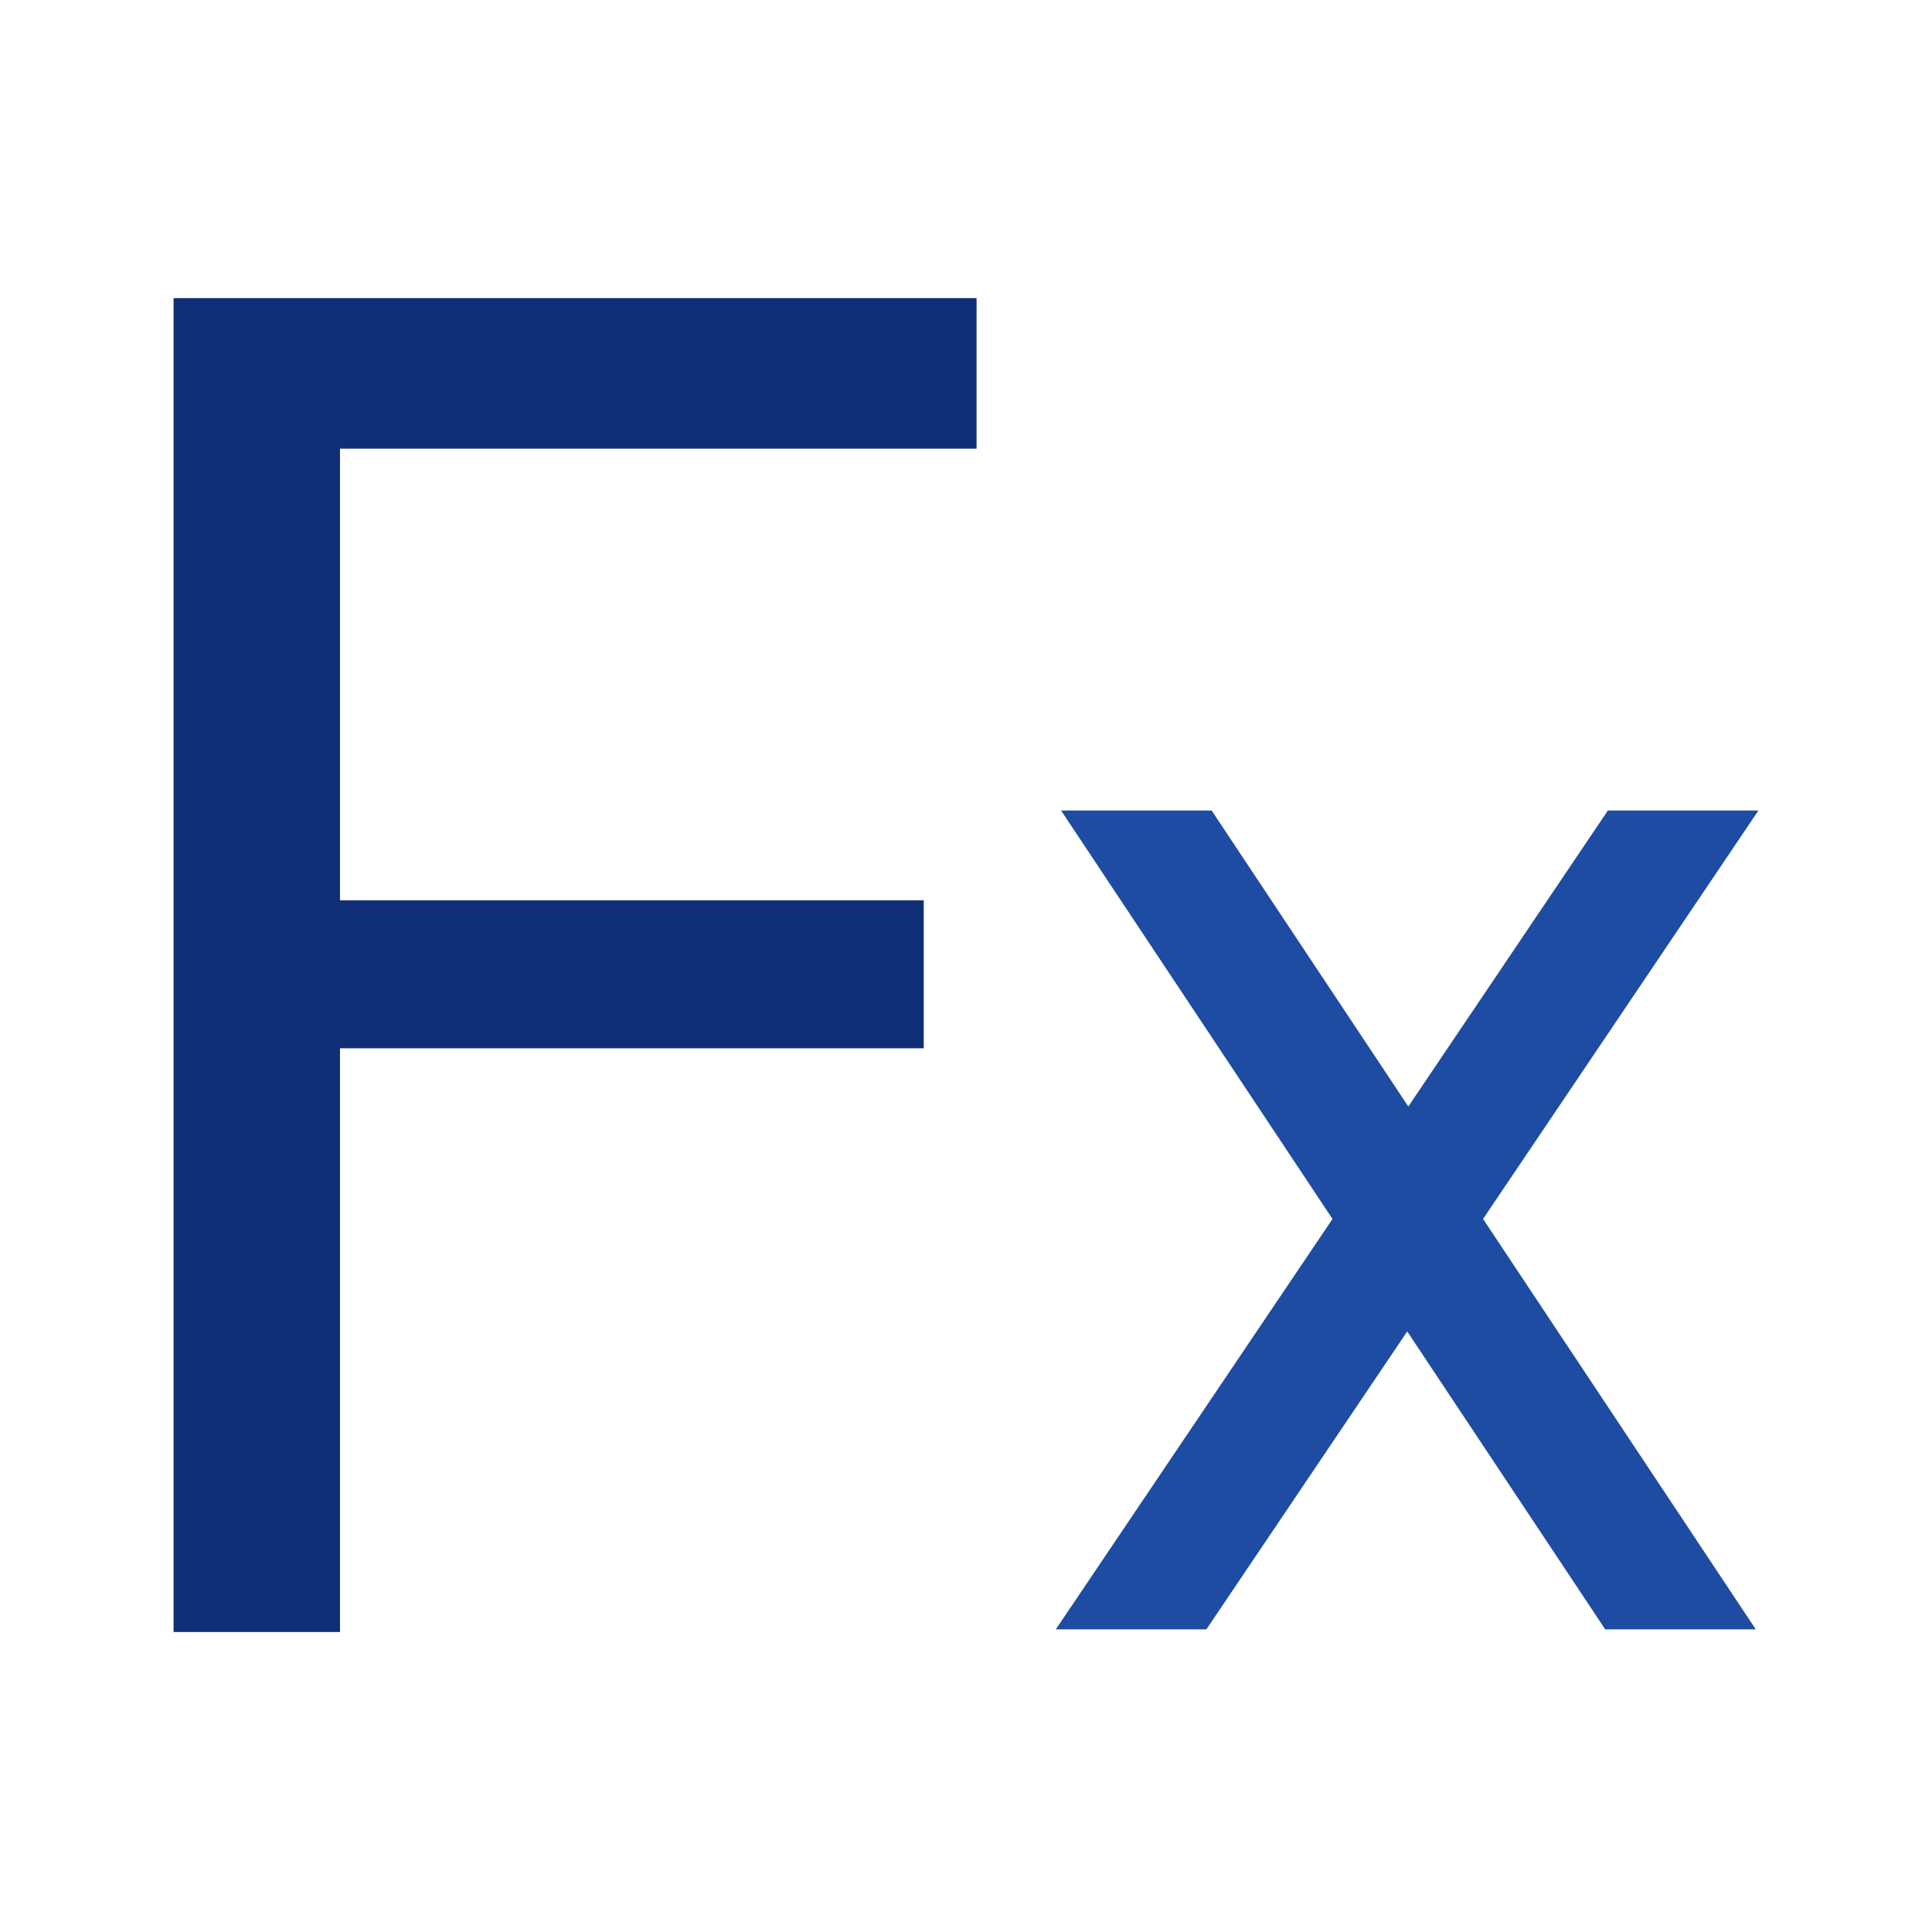
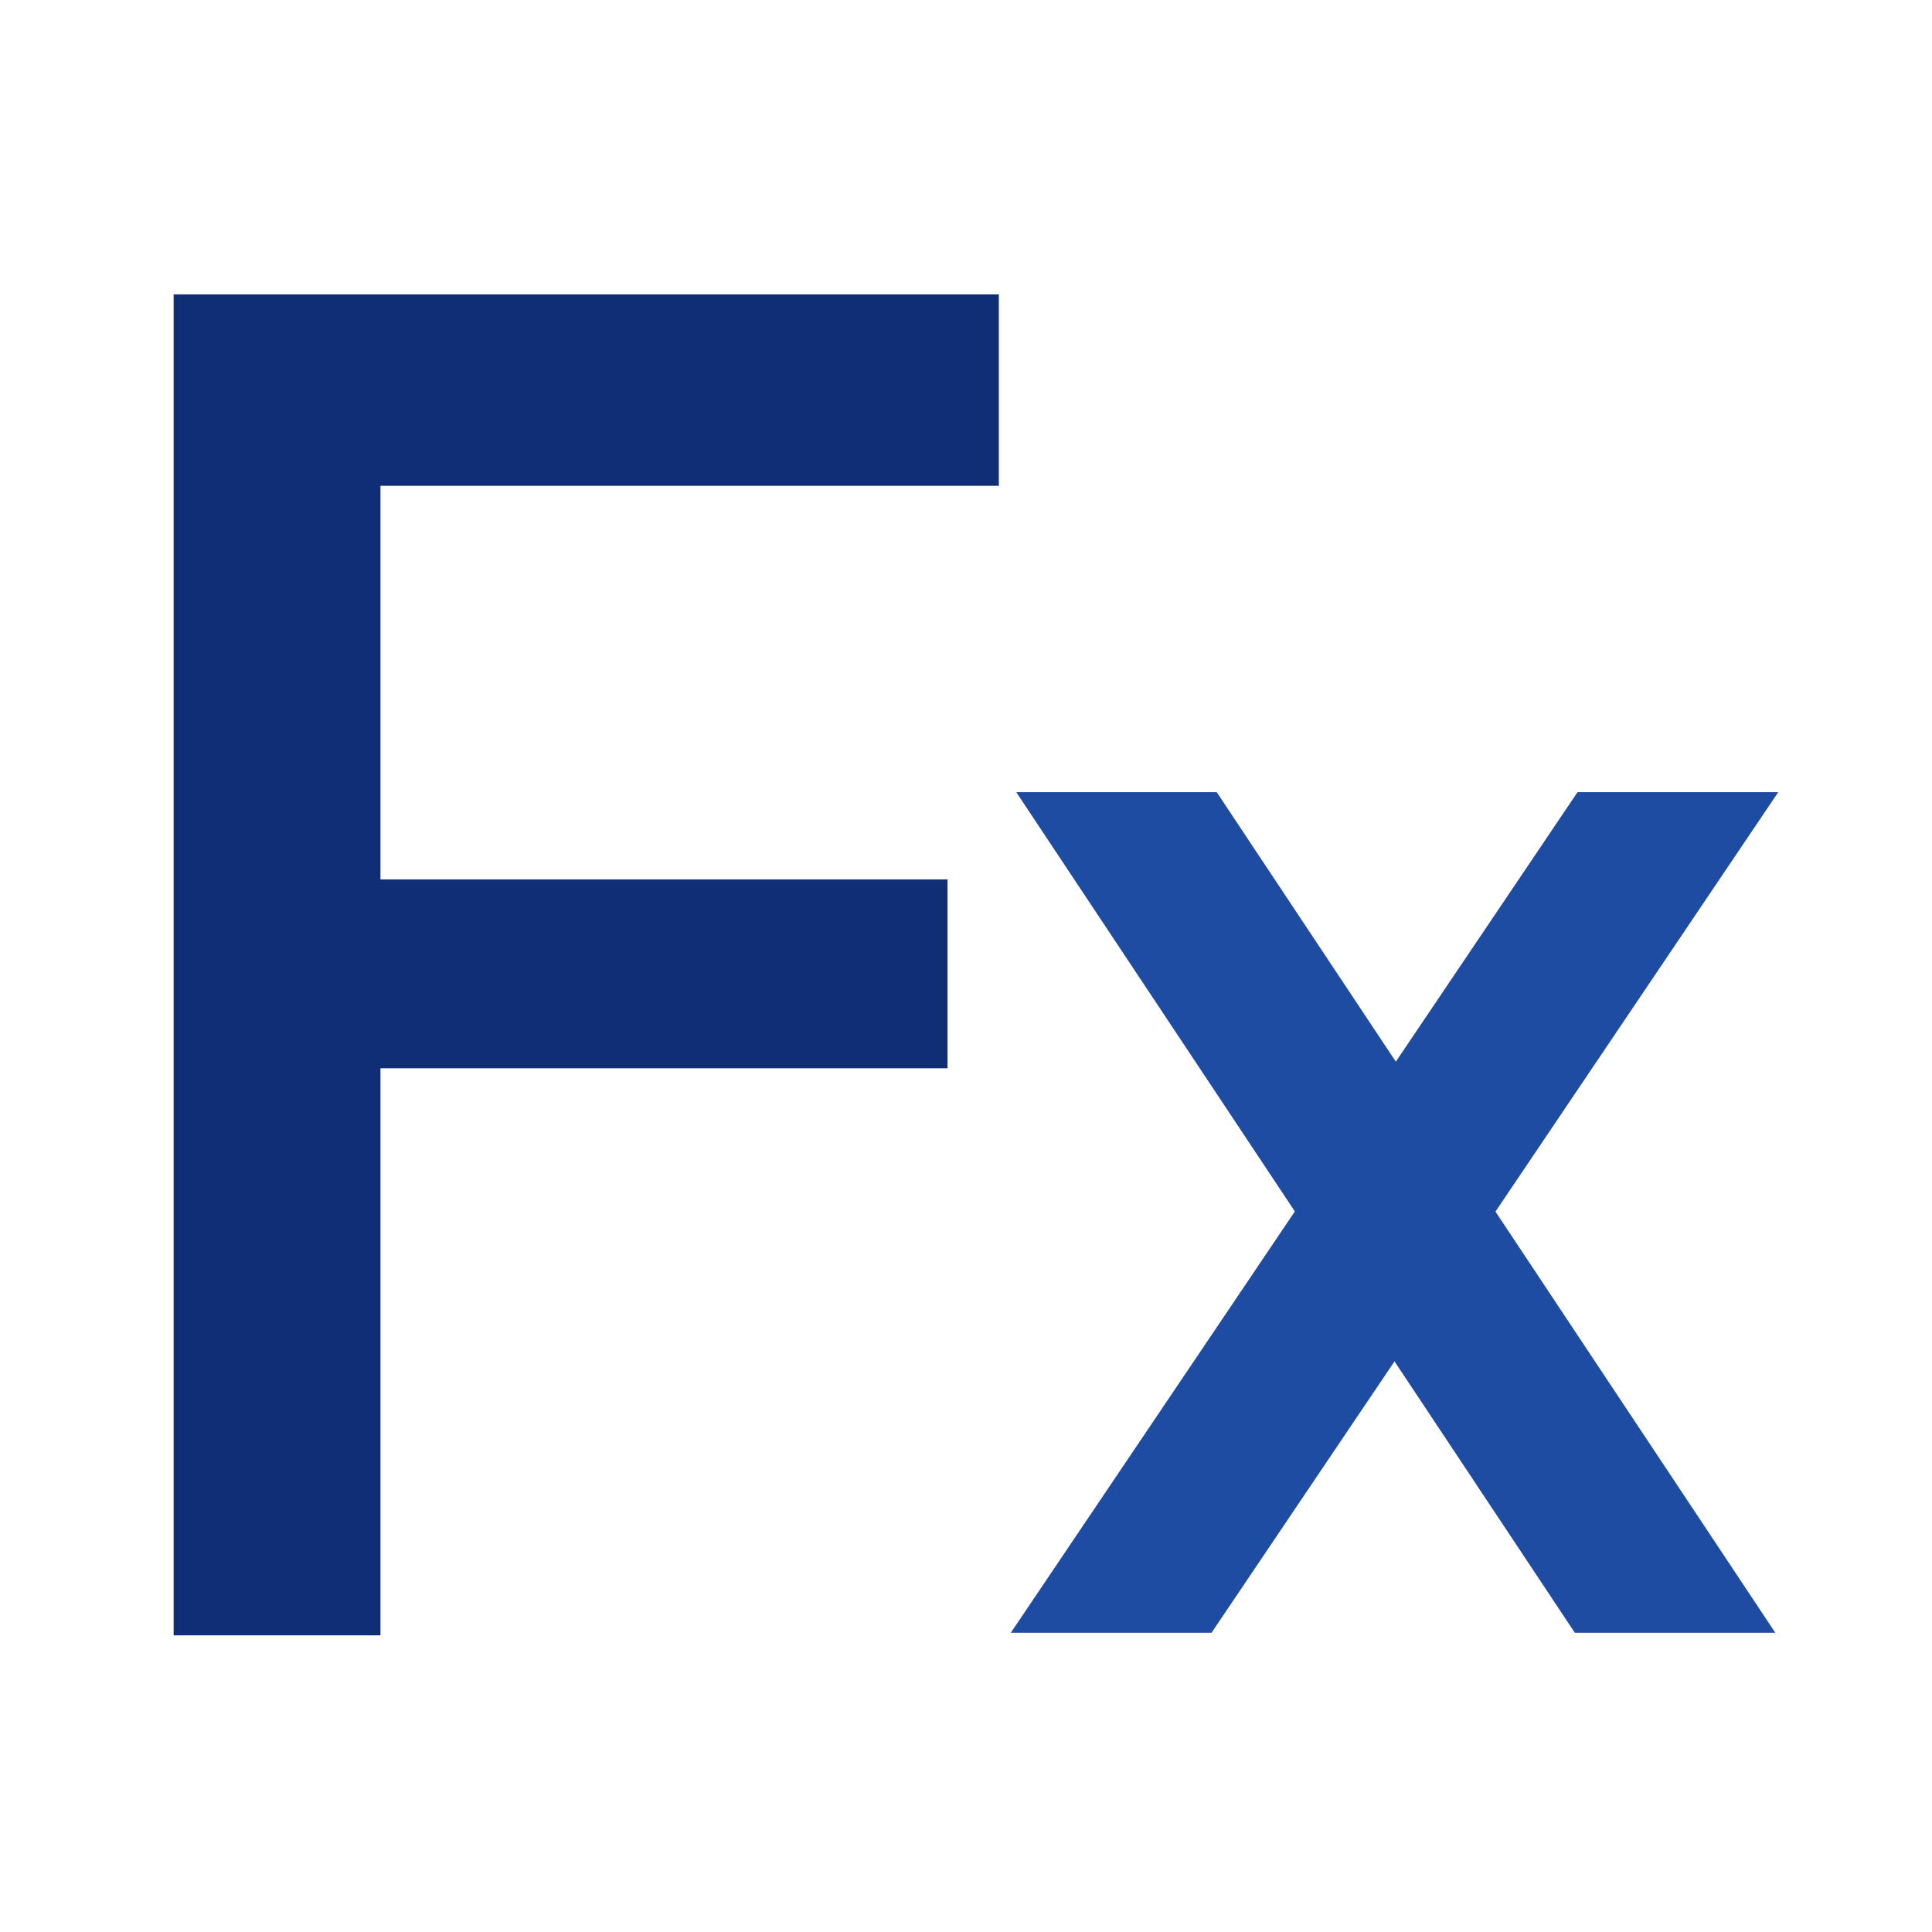
<svg xmlns="http://www.w3.org/2000/svg" viewBox="0 0 512 512" role="img" aria-label="Finx">
-   <g transform="translate(46 79) scale(0.7)">
-     <path fill="#102e76" d="M0 0h304v57H63v171h221v56H63v221H0z" />
-     <path fill="#1e4ca2" d="M336 194h57l206 310h-57z" />
-     <path fill="#1e4ca2" d="M543 194h57L391 504h-57z" />
+   <g transform="translate(52 84) scale(0.68)" stroke-width="17.6" stroke-linejoin="miter" stroke-linecap="butt">
+     <path fill="#102e76" stroke="#102e76" d="M0 0h304v57H63v171h221v56H63v221H0z" />
+     <path fill="#1e4ca2" stroke="#1e4ca2" d="M336 194h57l206 310h-57z" />
+     <path fill="#1e4ca2" stroke="#1e4ca2" d="M543 194h57L391 504h-57z" />
  </g>
</svg>
